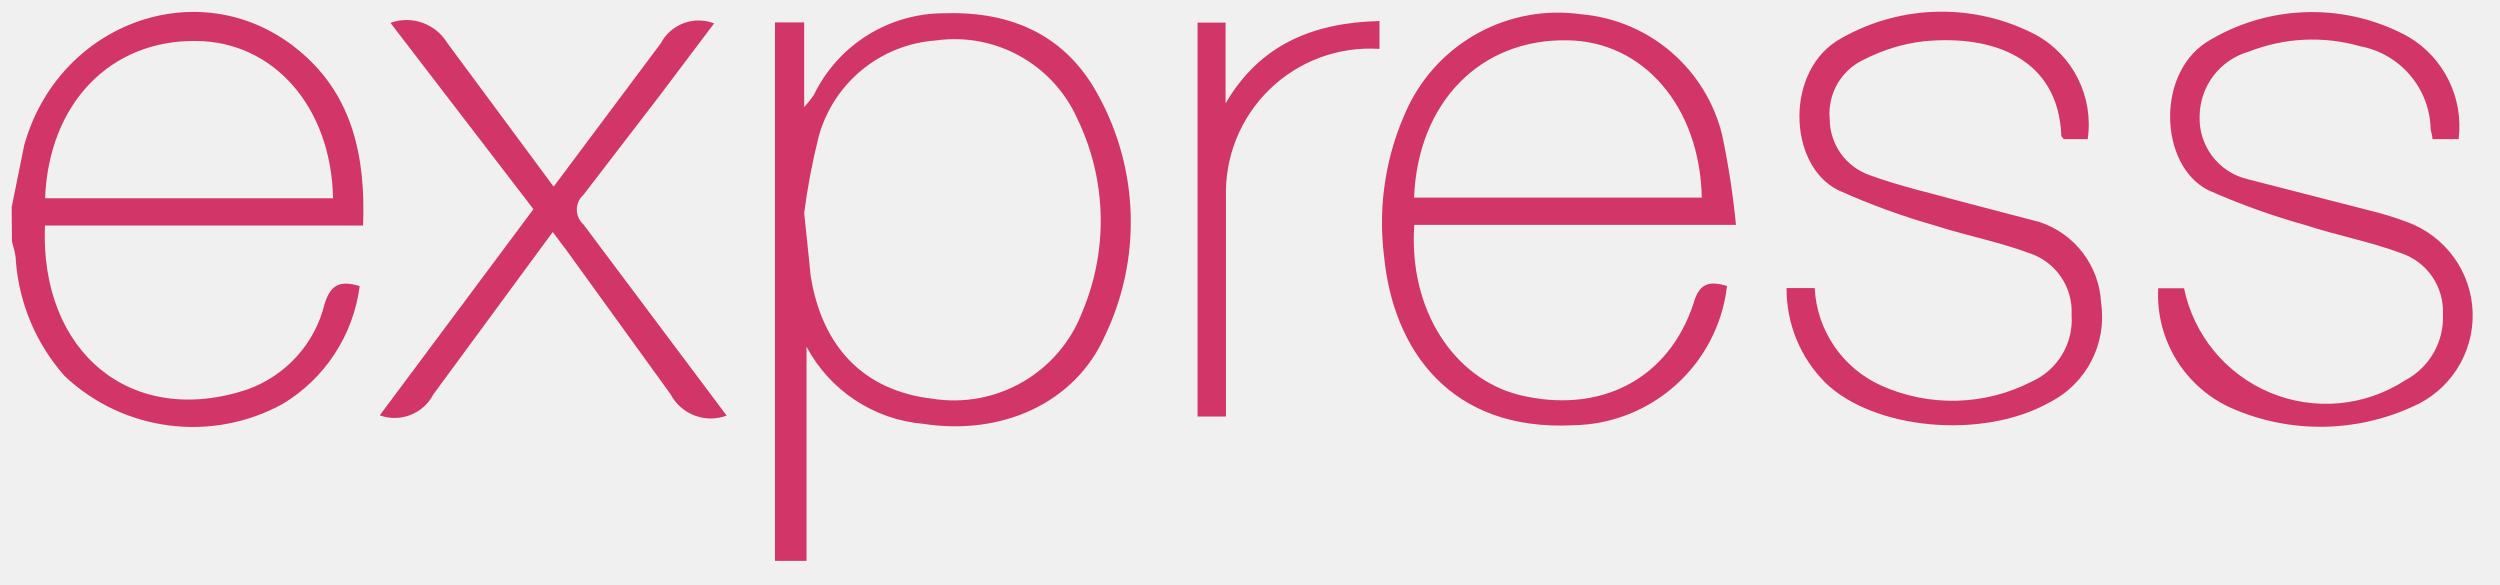
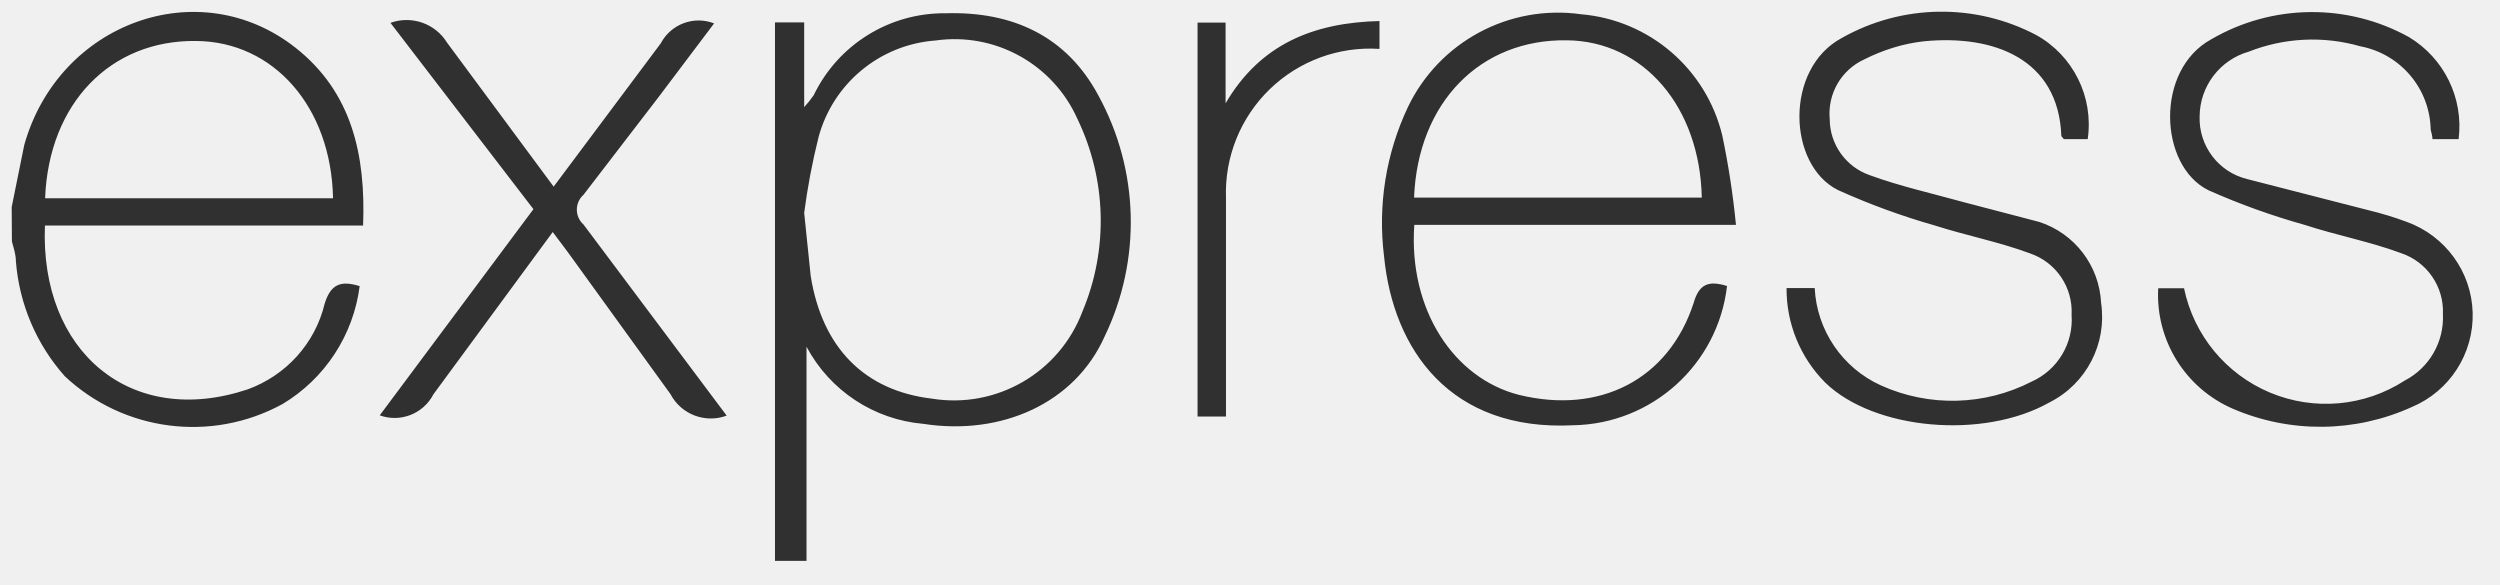
<svg xmlns="http://www.w3.org/2000/svg" xmlns:xlink="http://www.w3.org/1999/xlink" viewBox="0 0 107 25" fill="#fff" fill-rule="evenodd" stroke="#000" stroke-linecap="round" stroke-linejoin="round">
  <use xlink:href="#A" x=".5" y=".5" />
  <symbol id="A" overflow="visible">
-     <path d="M32.669 23.505V.46h1.25v3.625a4.75 4.75 0 0 0 .408-.511c1.044-2.166 3.246-3.533 5.65-3.506 2.85-.085 5.166.97 6.527 3.506a11.27 11.27 0 0 1 .272 10.331c-1.268 2.842-4.4 4.255-7.753 3.736a6.27 6.27 0 0 1-5.004-3.302v9.165zm1.25-14.893l.28 2.706c.494 3.08 2.315 4.9 5.174 5.242a5.88 5.88 0 0 0 6.459-3.736c1.112-2.65 1.03-5.65-.22-8.238a5.76 5.76 0 0 0-6.068-3.353 5.61 5.61 0 0 0-5.012 4.144c-.266 1.065-.471 2.145-.613 3.234zm39.498 3.132a6.74 6.74 0 0 1-6.587 5.957c-5.242.264-7.702-3.217-8.093-7.234a11.59 11.59 0 0 1 1.021-6.383A7.12 7.12 0 0 1 67.17.11a6.81 6.81 0 0 1 6.042 5.183c.266 1.265.462 2.544.587 3.83H60.032c-.255 3.642 1.702 6.57 4.476 7.276 3.455.85 6.408-.647 7.48-3.932.238-.843.672-.962 1.438-.723zM60.022 7.957h12.314c-.077-3.88-2.493-6.7-5.77-6.732-3.7-.06-6.383 2.647-6.544 6.732zm15.94 3.872h1.207a4.84 4.84 0 0 0 2.842 4.17 7.43 7.43 0 0 0 6.451-.17 2.9 2.9 0 0 0 1.702-2.851 2.63 2.63 0 0 0-1.77-2.63c-1.328-.494-2.74-.766-4.093-1.2a30.01 30.01 0 0 1-4.119-1.506c-2.18-1.064-2.315-5.208.153-6.52a8.69 8.69 0 0 1 8.306-.128c1.594.88 2.475 2.657 2.213 4.46h-1.035c0-.05-.094-.094-.094-.145-.128-3.3-2.902-4.332-5.88-4.042-.9.1-1.753.372-2.553.774a2.55 2.55 0 0 0-1.48 2.553 2.55 2.55 0 0 0 1.702 2.4c1.3.477 2.68.783 4.025 1.157l3.25.85a3.84 3.84 0 0 1 2.638 3.464c.26 1.745-.63 3.46-2.204 4.255-2.842 1.608-7.523 1.183-9.608-.85-1.067-1.073-1.662-2.53-1.65-4.042zm28.78-6.374h-1.132c0-.153-.06-.3-.077-.417a3.7 3.7 0 0 0-3.013-3.557 7.43 7.43 0 0 0-4.774.23 2.9 2.9 0 0 0-2.102 2.766 2.67 2.67 0 0 0 2.042 2.689l5.174 1.328a14.39 14.39 0 0 1 1.65.502c1.65.6 2.77 2.132 2.82 3.883a4.25 4.25 0 0 1-2.6 4.04 9.47 9.47 0 0 1-7.659.077 5.31 5.31 0 0 1-3.2-5.157h1.106c.416 2.005 1.793 3.675 3.682 4.465s4.046.596 5.764-.516a3.04 3.04 0 0 0 1.634-2.842 2.63 2.63 0 0 0-1.796-2.613c-1.328-.494-2.74-.757-4.093-1.2a30.15 30.15 0 0 1-4.144-1.489c-2.128-1.047-2.298-5.157.128-6.468a8.57 8.57 0 0 1 8.442-.094 4.45 4.45 0 0 1 2.136 4.366zm-74.13 11.83a1.95 1.95 0 0 1-2.417-.919l-4.4-6.085-.638-.85-5.106 6.944a1.87 1.87 0 0 1-2.298.902l6.578-8.825-6.12-7.974c.908-.328 1.92.028 2.425.85l4.56 6.16 4.587-6.136a1.83 1.83 0 0 1 2.281-.851l-2.375 3.151-3.217 4.187a.85.85 0 0 0 0 1.268l6.127 8.178zM58.542.393v1.2a6.17 6.17 0 0 0-6.57 6.374q0 4.204 0 8.408v.953h-1.217V.468h1.2v3.455C53.427 1.403 55.699.468 58.55.4zM.002 8.352l.536-2.647C2.01.471 8.01-1.707 12.138 1.535c2.417 1.898 3.02 4.587 2.902 7.617H1.423c-.22 5.412 3.685 8.68 8.68 7.012 1.646-.6 2.885-1.968 3.293-3.668.264-.85.7-.996 1.498-.75a6.91 6.91 0 0 1-3.302 5.047 8 8 0 0 1-9.319-1.191C1.057 14.235.323 12.507.18 10.682c0-.3-.1-.58-.17-.85Q0 9.075 0 8.352zm1.438-.366h12.314c-.077-3.923-2.553-6.706-5.855-6.732-3.676-.05-6.306 2.672-6.468 6.715z" stroke="none" fill="#d23669" fill-rule="nonzero" />
+     <path d="M32.669 23.505V.46h1.25v3.625a4.75 4.75 0 0 0 .408-.511c1.044-2.166 3.246-3.533 5.65-3.506 2.85-.085 5.166.97 6.527 3.506a11.27 11.27 0 0 1 .272 10.331c-1.268 2.842-4.4 4.255-7.753 3.736a6.27 6.27 0 0 1-5.004-3.302v9.165zm1.25-14.893l.28 2.706c.494 3.08 2.315 4.9 5.174 5.242a5.88 5.88 0 0 0 6.459-3.736c1.112-2.65 1.03-5.65-.22-8.238a5.76 5.76 0 0 0-6.068-3.353 5.61 5.61 0 0 0-5.012 4.144c-.266 1.065-.471 2.145-.613 3.234zm39.498 3.132a6.74 6.74 0 0 1-6.587 5.957c-5.242.264-7.702-3.217-8.093-7.234a11.59 11.59 0 0 1 1.021-6.383A7.12 7.12 0 0 1 67.17.11a6.81 6.81 0 0 1 6.042 5.183c.266 1.265.462 2.544.587 3.83H60.032c-.255 3.642 1.702 6.57 4.476 7.276 3.455.85 6.408-.647 7.48-3.932.238-.843.672-.962 1.438-.723zM60.022 7.957h12.314c-.077-3.88-2.493-6.7-5.77-6.732-3.7-.06-6.383 2.647-6.544 6.732zm15.94 3.872h1.207a4.84 4.84 0 0 0 2.842 4.17 7.43 7.43 0 0 0 6.451-.17 2.9 2.9 0 0 0 1.702-2.851 2.63 2.63 0 0 0-1.77-2.63c-1.328-.494-2.74-.766-4.093-1.2a30.01 30.01 0 0 1-4.119-1.506c-2.18-1.064-2.315-5.208.153-6.52a8.69 8.69 0 0 1 8.306-.128c1.594.88 2.475 2.657 2.213 4.46h-1.035c0-.05-.094-.094-.094-.145-.128-3.3-2.902-4.332-5.88-4.042-.9.1-1.753.372-2.553.774a2.55 2.55 0 0 0-1.48 2.553 2.55 2.55 0 0 0 1.702 2.4c1.3.477 2.68.783 4.025 1.157l3.25.85a3.84 3.84 0 0 1 2.638 3.464c.26 1.745-.63 3.46-2.204 4.255-2.842 1.608-7.523 1.183-9.608-.85-1.067-1.073-1.662-2.53-1.65-4.042zm28.78-6.374h-1.132c0-.153-.06-.3-.077-.417a3.7 3.7 0 0 0-3.013-3.557 7.43 7.43 0 0 0-4.774.23 2.9 2.9 0 0 0-2.102 2.766 2.67 2.67 0 0 0 2.042 2.689l5.174 1.328a14.39 14.39 0 0 1 1.65.502c1.65.6 2.77 2.132 2.82 3.883a4.25 4.25 0 0 1-2.6 4.04 9.47 9.47 0 0 1-7.659.077 5.31 5.31 0 0 1-3.2-5.157h1.106c.416 2.005 1.793 3.675 3.682 4.465s4.046.596 5.764-.516a3.04 3.04 0 0 0 1.634-2.842 2.63 2.63 0 0 0-1.796-2.613c-1.328-.494-2.74-.757-4.093-1.2a30.15 30.15 0 0 1-4.144-1.489c-2.128-1.047-2.298-5.157.128-6.468a8.57 8.57 0 0 1 8.442-.094 4.45 4.45 0 0 1 2.136 4.366zm-74.13 11.83a1.95 1.95 0 0 1-2.417-.919l-4.4-6.085-.638-.85-5.106 6.944a1.87 1.87 0 0 1-2.298.902l6.578-8.825-6.12-7.974c.908-.328 1.92.028 2.425.85l4.56 6.16 4.587-6.136a1.83 1.83 0 0 1 2.281-.851l-2.375 3.151-3.217 4.187a.85.85 0 0 0 0 1.268l6.127 8.178zM58.542.393v1.2a6.17 6.17 0 0 0-6.57 6.374q0 4.204 0 8.408v.953h-1.217V.468h1.2v3.455C53.427 1.403 55.699.468 58.55.4zM.002 8.352l.536-2.647C2.01.471 8.01-1.707 12.138 1.535c2.417 1.898 3.02 4.587 2.902 7.617H1.423c-.22 5.412 3.685 8.68 8.68 7.012 1.646-.6 2.885-1.968 3.293-3.668.264-.85.7-.996 1.498-.75a6.91 6.91 0 0 1-3.302 5.047 8 8 0 0 1-9.319-1.191C1.057 14.235.323 12.507.18 10.682c0-.3-.1-.58-.17-.85Q0 9.075 0 8.352zm1.438-.366h12.314c-.077-3.923-2.553-6.706-5.855-6.732-3.676-.05-6.306 2.672-6.468 6.715z" stroke="none" fill="#303030" fill-rule="nonzero" />
  </symbol>
</svg>
